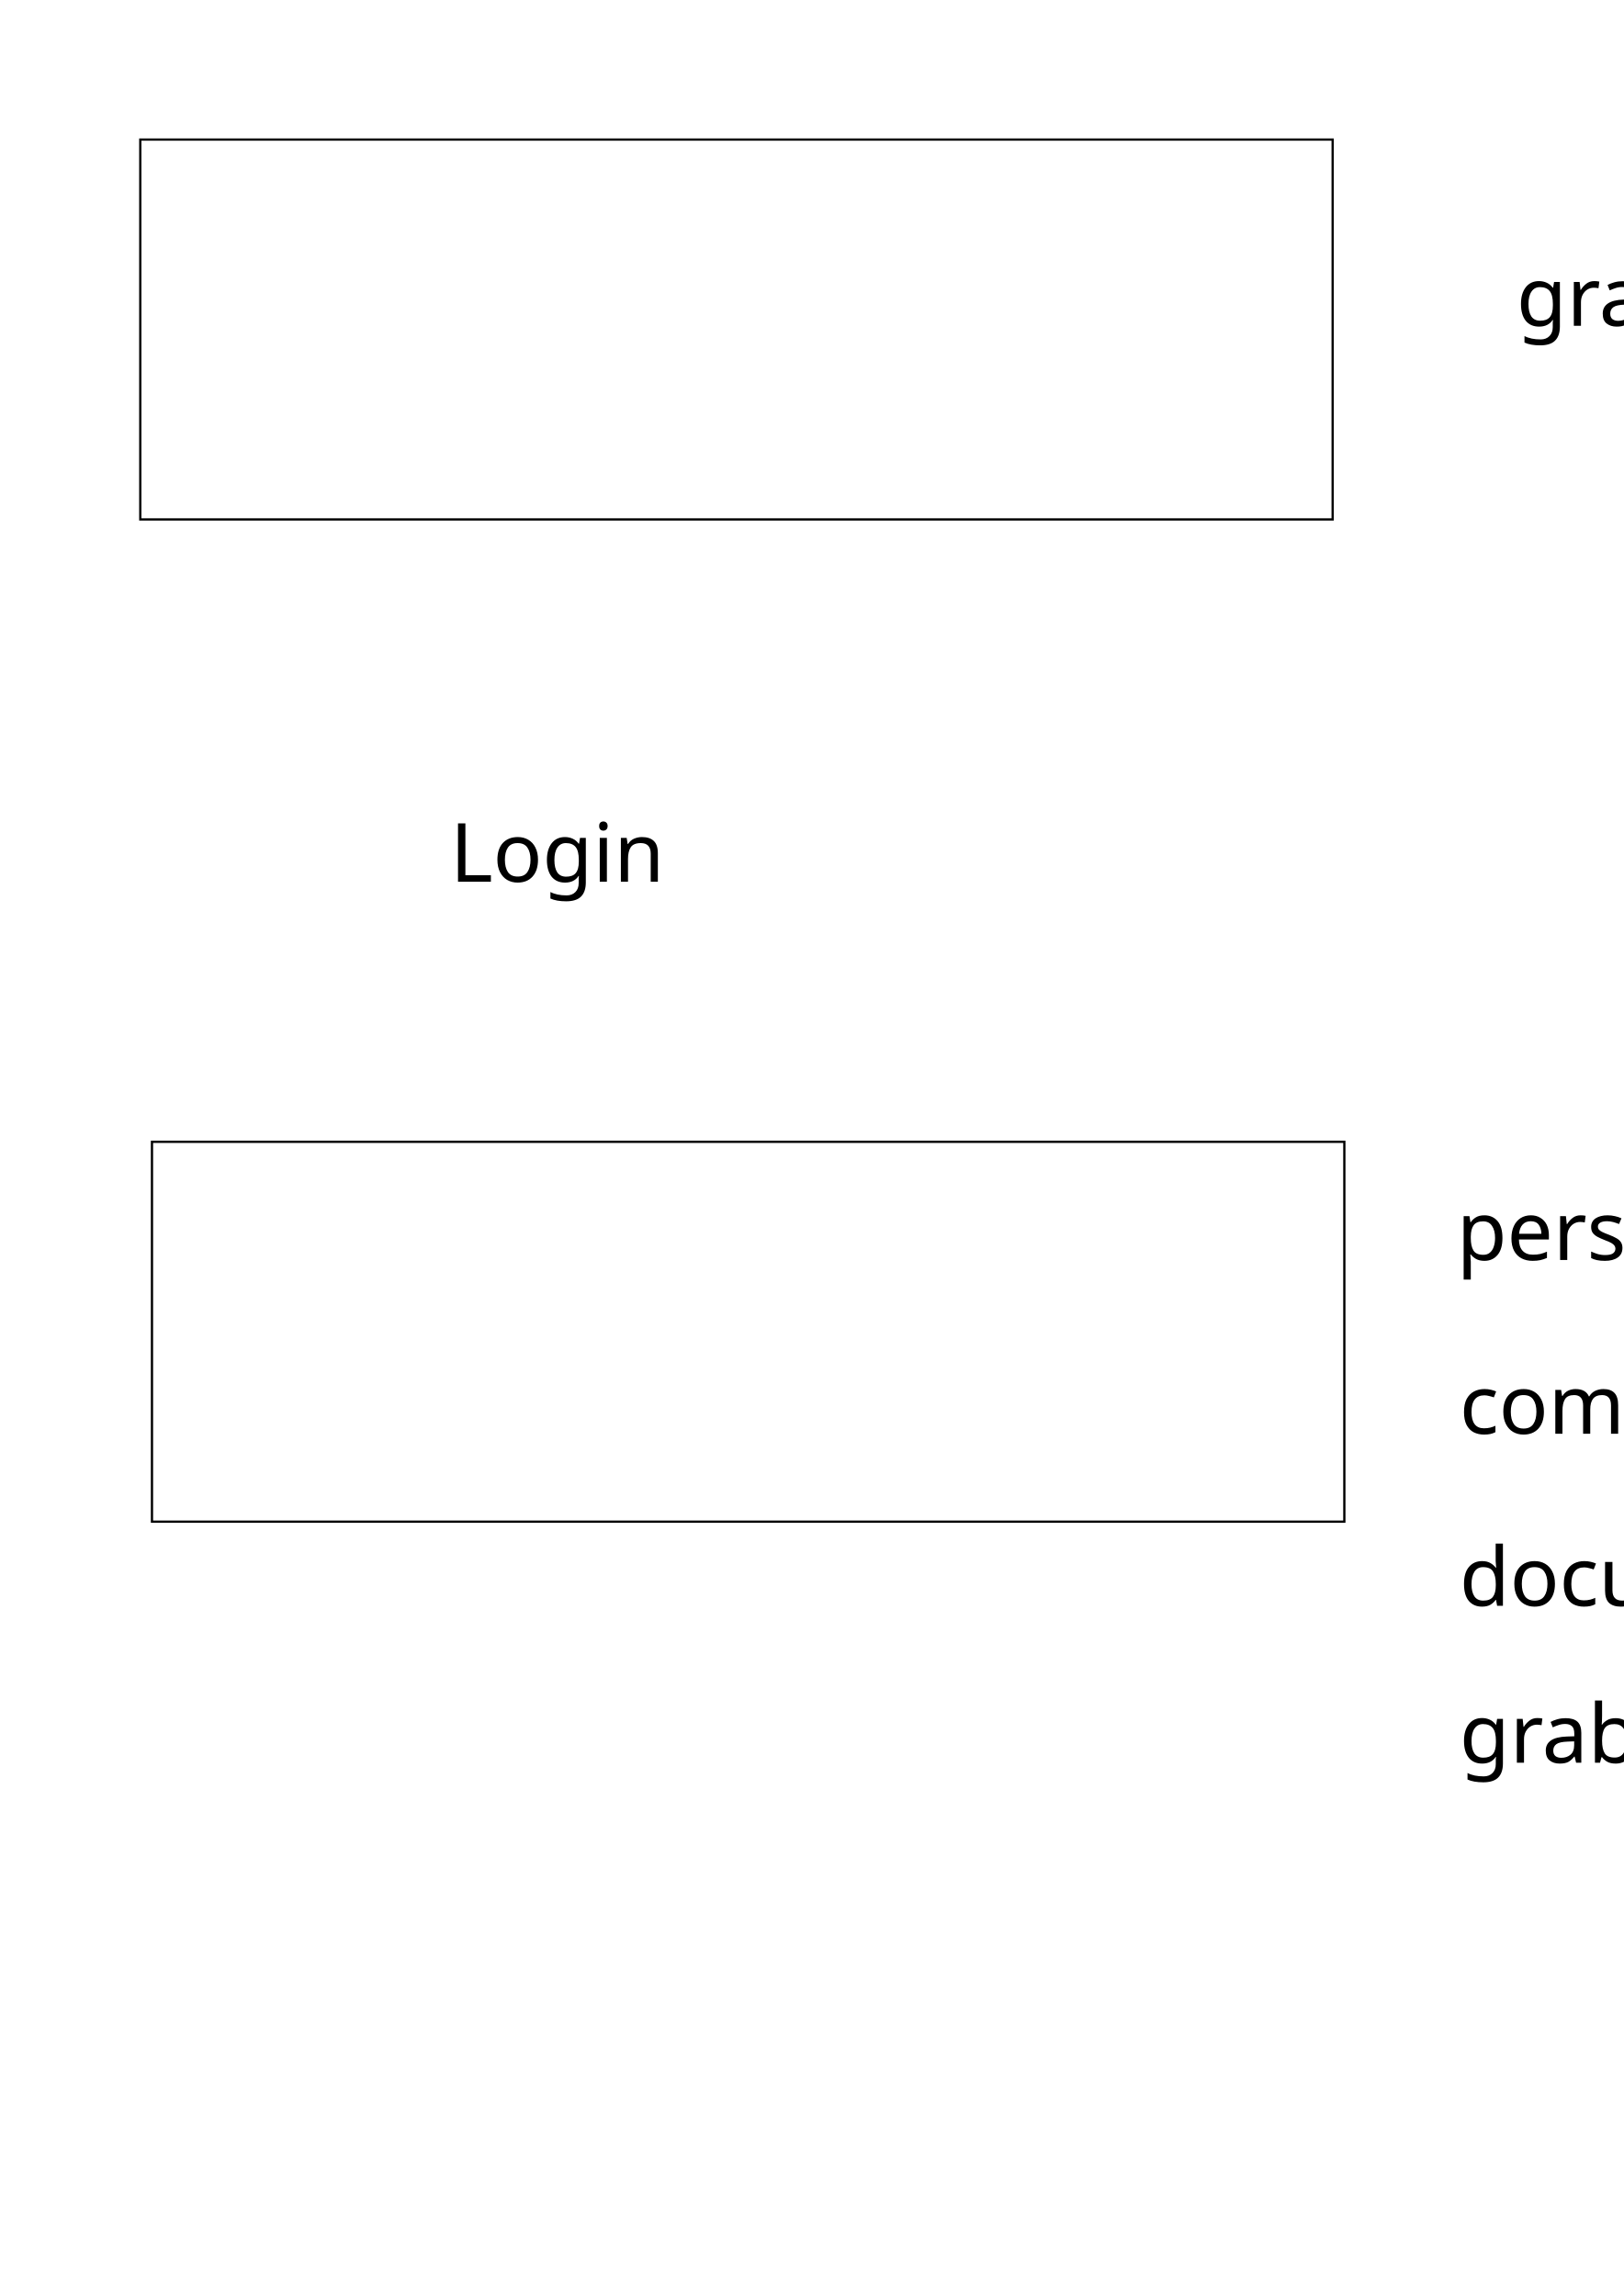
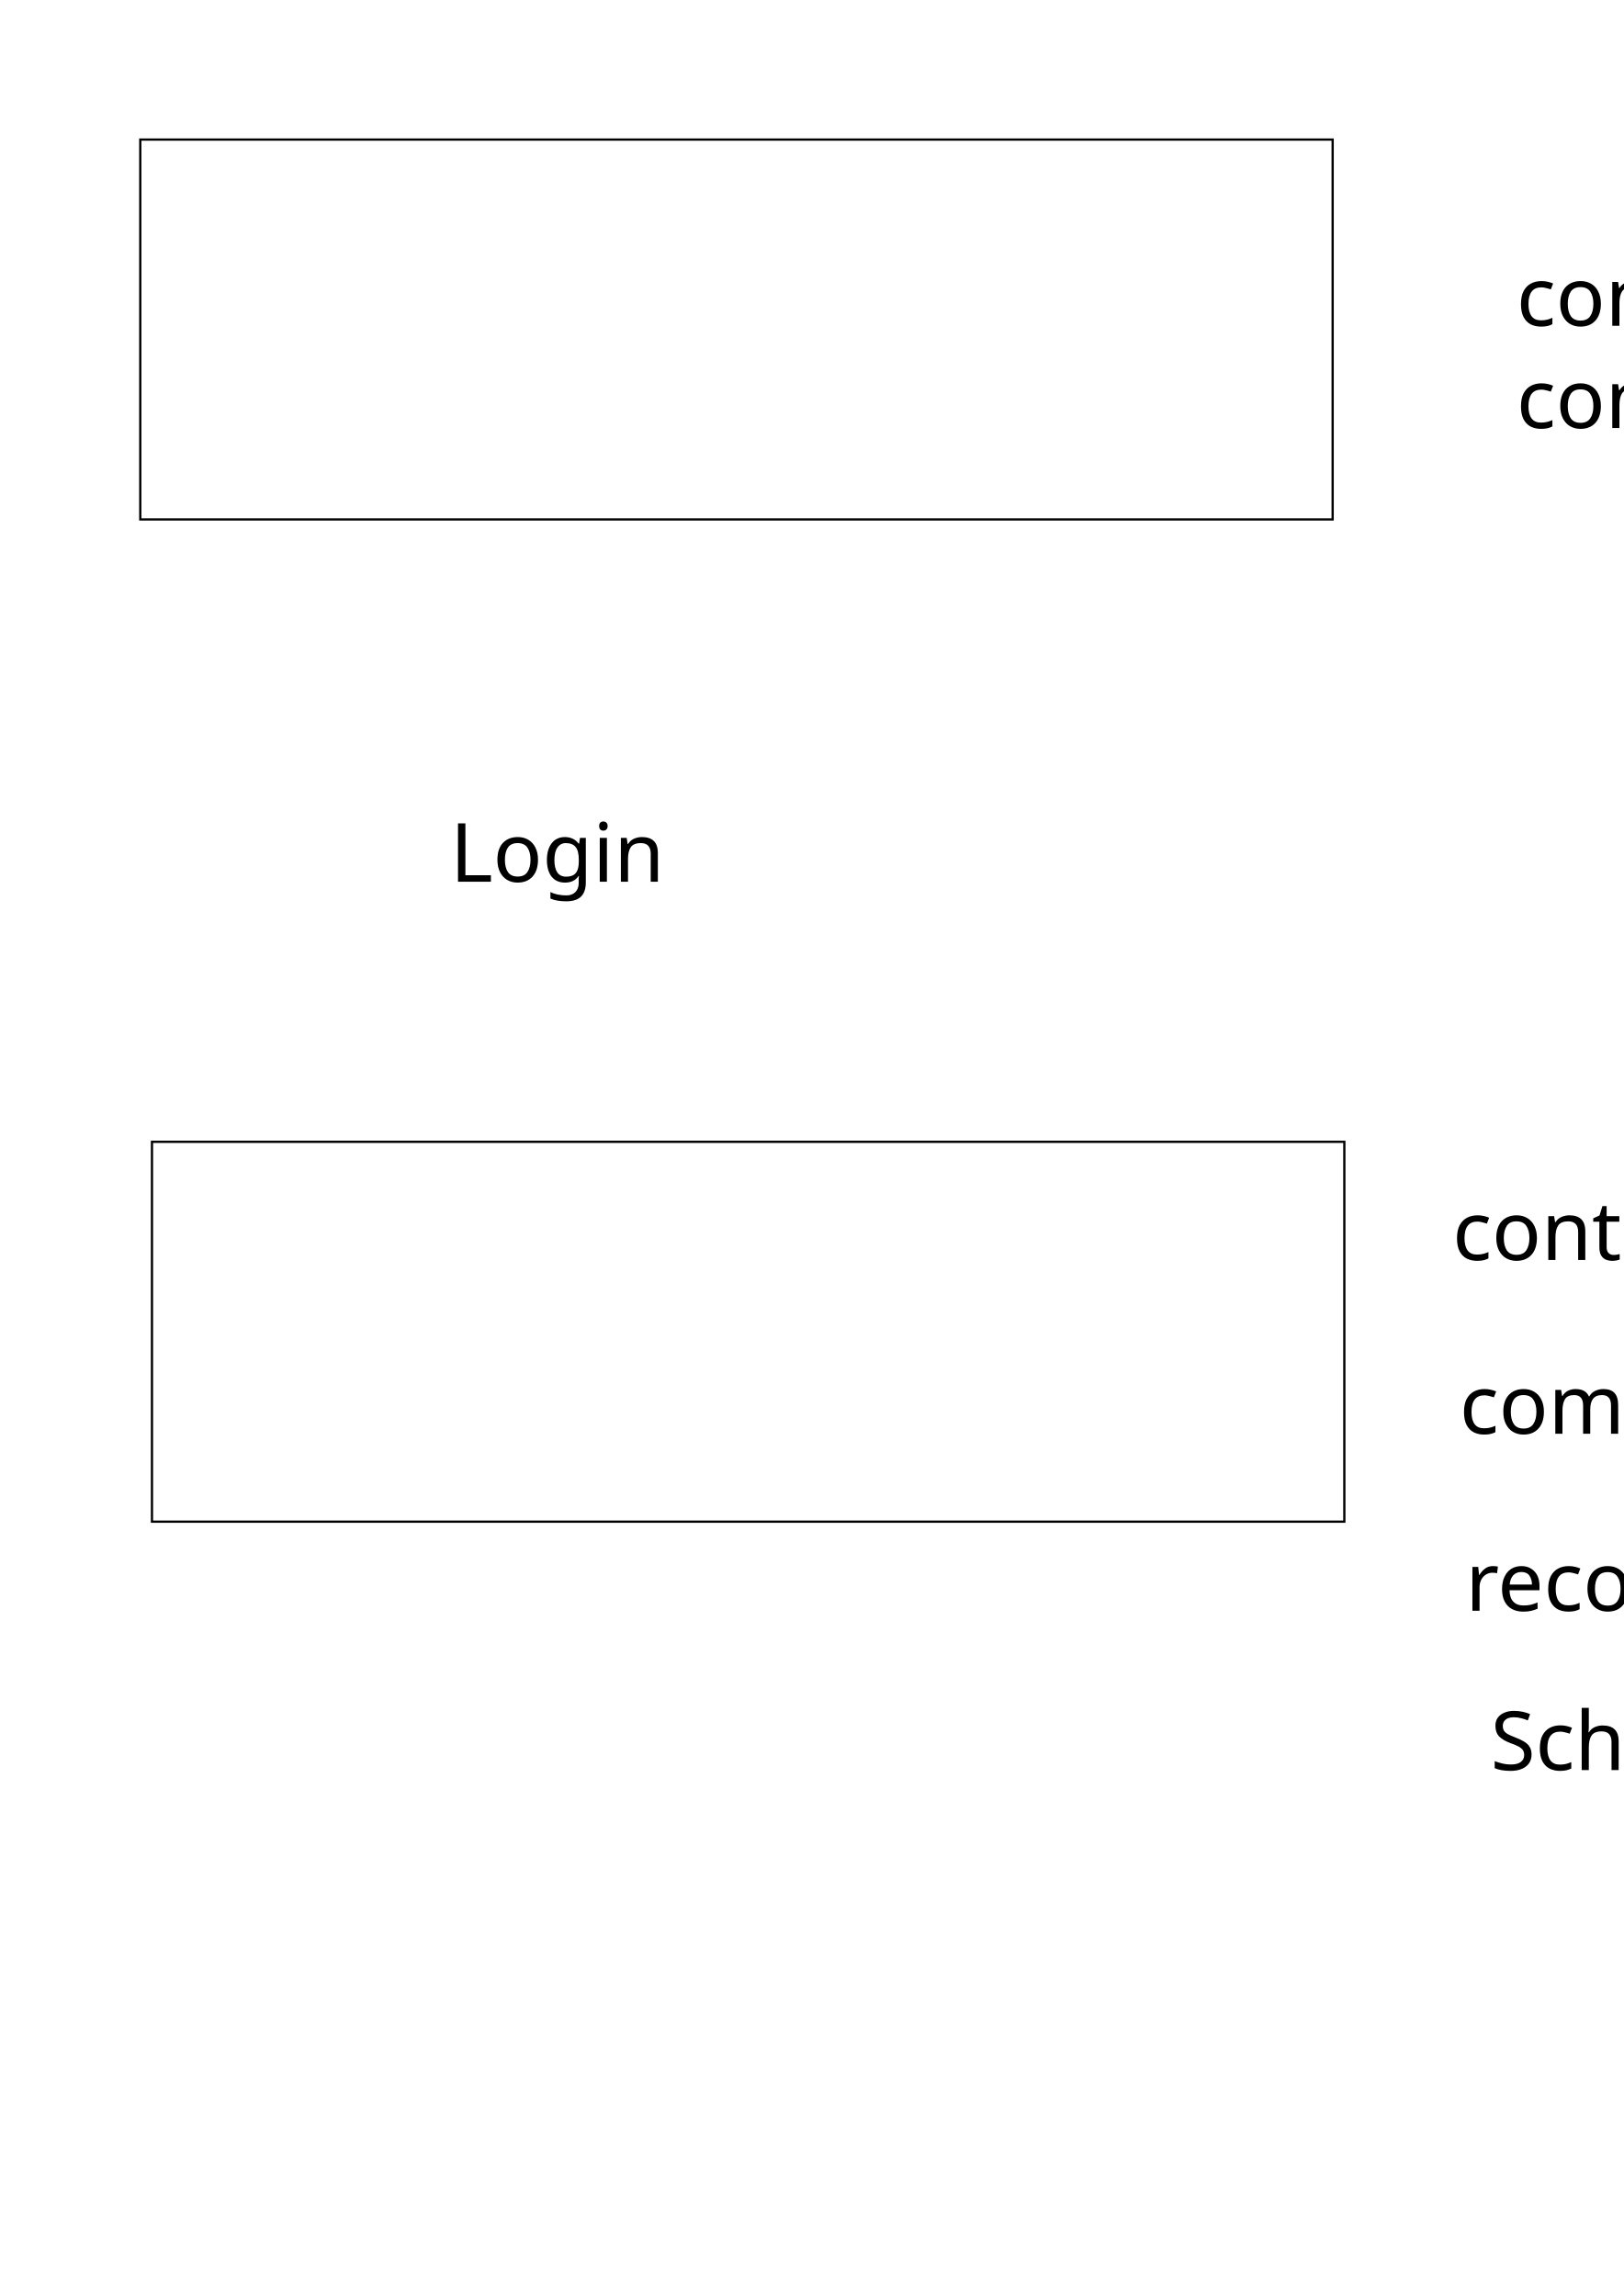
<svg xmlns="http://www.w3.org/2000/svg" width="210mm" height="297mm" viewBox="0 0 210 297" version="1.1" id="svg8">
  <defs id="defs2" />
  <g id="layer1">
    <text xml:space="preserve" style="font-style:normal;font-weight:normal;font-size:10.583px;line-height:1.25;font-family:sans-serif;letter-spacing:0px;word-spacing:0px;fill:#000000;fill-opacity:1;stroke:none;stroke-width:0.265" x="-75.973" y="53.583" id="text819">
-       <tspan id="tspan817" x="-75.973" y="53.583" style="stroke-width:0.265">PUBLICO</tspan>
+       <tspan id="tspan817" x="-75.973" y="53.583" style="stroke-width:0.265">PUBLIC</tspan>
    </text>
    <text xml:space="preserve" style="font-style:normal;font-weight:normal;font-size:10.583px;line-height:1.25;font-family:sans-serif;letter-spacing:0px;word-spacing:0px;fill:#000000;fill-opacity:1;stroke:none;stroke-width:0.265" x="-75.973" y="183.607" id="text823">
-       <tspan id="tspan821" x="-75.973" y="183.607" style="stroke-width:0.265">PRIVADO</tspan>
+       <tspan id="tspan821" x="-75.973" y="183.607" style="stroke-width:0.265">PRIVATE</tspan>
    </text>
    <rect style="fill:none;fill-opacity:1;stroke:#000000;stroke-width:0.291;stroke-miterlimit:4;stroke-dasharray:none;stroke-opacity:1" id="rect825" width="154.214" height="49.137" x="18.143" y="18.054" />
    <rect style="fill:none;fill-opacity:1;stroke:#000000;stroke-width:0.291;stroke-miterlimit:4;stroke-dasharray:none;stroke-opacity:1" id="rect825-3" width="154.214" height="49.137" x="19.655" y="147.699" />
    <text xml:space="preserve" style="font-style:normal;font-weight:normal;font-size:10.583px;line-height:1.25;font-family:sans-serif;letter-spacing:0px;word-spacing:0px;fill:#000000;fill-opacity:1;stroke:none;stroke-width:0.265" x="342.446" y="32.417" id="text4605">
      <tspan id="tspan4603" x="342.446" y="41.78" style="stroke-width:0.265" />
    </text>
    <text xml:space="preserve" style="font-style:normal;font-weight:normal;font-size:10.583px;line-height:1.25;font-family:sans-serif;letter-spacing:0px;word-spacing:0px;fill:#000000;fill-opacity:1;stroke:none;stroke-width:0.265" x="58.208" y="114.06" id="text4609">
      <tspan id="tspan4607" x="58.208" y="114.06" style="stroke-width:0.265">Login</tspan>
    </text>
-     <text xml:space="preserve" style="font-style:normal;font-weight:normal;font-size:10.583px;line-height:1.25;font-family:sans-serif;letter-spacing:0px;word-spacing:0px;fill:#000000;fill-opacity:1;stroke:none;stroke-width:0.265" x="188.393" y="162.991" id="text829">
-       <tspan id="tspan827" x="188.393" y="162.991" style="stroke-width:0.265">persona CRUD</tspan>
+     <text xml:space="preserve" style="font-style:normal;font-weight:normal;font-size:10.583px;line-height:1.25;font-family:sans-serif;letter-spacing:0px;word-spacing:0px;fill:#000000;fill-opacity:1;stroke:none;stroke-width:0.265" x="187.864" y="162.991" id="text829">
+       <tspan id="tspan827" x="187.864" y="162.991" style="stroke-width:0.265">contact CRUD</tspan>
    </text>
    <text xml:space="preserve" style="font-style:normal;font-weight:normal;font-size:10.583px;line-height:1.25;font-family:sans-serif;letter-spacing:0px;word-spacing:0px;fill:#000000;fill-opacity:1;stroke:none;stroke-width:0.265" x="188.77" y="185.462" id="text833">
-       <tspan id="tspan831" x="188.77" y="185.462" style="stroke-width:0.265">compañia  CRUD</tspan>
+       <tspan id="tspan831" x="188.77" y="185.462" style="stroke-width:0.265">company  CRUD</tspan>
    </text>
-     <text xml:space="preserve" style="font-style:normal;font-weight:normal;font-size:10.583px;line-height:1.25;font-family:sans-serif;letter-spacing:0px;word-spacing:0px;fill:#000000;fill-opacity:1;stroke:none;stroke-width:0.265" x="188.77" y="207.721" id="text837">
-       <tspan x="188.77" y="207.721" style="stroke-width:0.265" id="tspan839">documento  CRUD</tspan>
-     </text>
-     <text xml:space="preserve" style="font-style:normal;font-weight:normal;font-size:10.583px;line-height:1.25;font-family:sans-serif;letter-spacing:0px;word-spacing:0px;fill:#000000;fill-opacity:1;stroke:none;stroke-width:0.265" x="188.77" y="228.02" id="text845">
-       <tspan id="tspan843" x="188.77" y="228.02" style="stroke-width:0.265">grabacion  CRUD</tspan>
+     <text xml:space="preserve" style="font-style:normal;font-weight:normal;font-size:10.583px;line-height:1.25;font-family:sans-serif;letter-spacing:0px;word-spacing:0px;fill:#000000;fill-opacity:1;stroke:none;stroke-width:0.265" x="189.526" y="208.365" id="text845">
+       <tspan id="tspan843" x="189.526" y="208.365" style="stroke-width:0.265">recording CRUD</tspan>
    </text>
    <text xml:space="preserve" style="font-style:normal;font-weight:normal;font-size:10.583px;line-height:1.25;font-family:sans-serif;letter-spacing:0px;word-spacing:0px;fill:#000000;fill-opacity:1;stroke:none;stroke-width:0.265" x="196.136" y="42.14" id="text845-6">
-       <tspan id="tspan843-7" x="196.136" y="42.14" style="stroke-width:0.265">grabacion  R</tspan>
+       <tspan id="tspan843-7" x="196.136" y="42.14" style="stroke-width:0.265">contactProposal</tspan>
+       <tspan x="196.136" y="55.369" style="stroke-width:0.265" id="tspan2008">companyProposal</tspan>
    </text>
-     <text xml:space="preserve" style="font-style:normal;font-weight:normal;font-size:10.583px;line-height:1.25;font-family:sans-serif;letter-spacing:0px;word-spacing:0px;fill:#000000;fill-opacity:1;stroke:none;stroke-width:0.265" x="481.244" y="-62.833" id="text4722">
-       <tspan id="tspan4720" x="481.244" y="-62.833" style="stroke-width:0.265">Fist login ever</tspan>
+     <text xml:space="preserve" style="font-style:normal;font-weight:normal;font-size:10.583px;line-height:1.25;font-family:sans-serif;letter-spacing:0px;word-spacing:0px;fill:#000000;fill-opacity:1;stroke:none;stroke-width:0.265" x="1093.924" y="-58.298" id="text4732">
+       <tspan id="tspan4730" x="1093.924" y="-58.298" style="stroke-width:0.265">Loged Owner</tspan>
    </text>
-     <g id="g4753" transform="translate(-17.92872)">
+     <rect style="fill:none;fill-opacity:1;stroke:#000000;stroke-width:1.169;stroke-miterlimit:4;stroke-dasharray:none;stroke-opacity:1" id="rect825-5-6" width="557.771" height="219.104" x="1072.456" y="-15.903" />
+     <text xml:space="preserve" style="font-style:normal;font-weight:normal;font-size:10.583px;line-height:1.25;font-family:sans-serif;letter-spacing:0px;word-spacing:0px;fill:#000000;fill-opacity:1;stroke:none;stroke-width:0.265" x="1087.892" y="34.685" id="text4757">
+       <tspan x="1087.892" y="34.685" style="stroke-width:0.265" id="tspan4759">Contacts(n) </tspan>
+     </text>
+     <text id="text4765" y="34.685" x="1178.211" style="font-style:normal;font-weight:normal;font-size:10.583px;line-height:1.25;font-family:sans-serif;letter-spacing:0px;word-spacing:0px;fill:#000000;fill-opacity:1;stroke:none;stroke-width:0.265" xml:space="preserve">
+       <tspan id="tspan4763" style="stroke-width:0.265" y="34.685" x="1178.211">Companies(n) </tspan>
+     </text>
+     <text id="text4773" y="34.685" x="1281.862" style="font-style:normal;font-weight:normal;font-size:10.583px;line-height:1.25;font-family:sans-serif;letter-spacing:0px;word-spacing:0px;fill:#000000;fill-opacity:1;stroke:none;stroke-width:0.265" xml:space="preserve">
+       <tspan id="tspan4771" style="stroke-width:0.265" y="34.685" x="1281.862">Recordings(n) </tspan>
+     </text>
+     <text xml:space="preserve" style="font-style:normal;font-weight:normal;font-size:10.583px;line-height:1.25;font-family:sans-serif;letter-spacing:0px;word-spacing:0px;fill:#000000;fill-opacity:1;stroke:none;stroke-width:0.265" x="1099.231" y="117.839" id="text4777">
+       <tspan id="tspan4775" x="1099.231" y="117.839" style="stroke-width:0.265">Admin public site</tspan>
+     </text>
+     <text xml:space="preserve" style="font-style:normal;font-weight:normal;font-size:10.583px;line-height:1.25;font-family:sans-serif;letter-spacing:0px;word-spacing:0px;fill:#000000;fill-opacity:1;stroke:none;stroke-width:0.265" x="1395.837" y="35.61" id="text2006">
+       <tspan id="tspan2004" x="1395.837" y="35.61" style="stroke-width:0.265">Agenda</tspan>
+     </text>
+     <text xml:space="preserve" style="font-style:normal;font-weight:normal;font-size:10.583px;line-height:1.25;font-family:sans-serif;letter-spacing:0px;word-spacing:0px;fill:#000000;fill-opacity:1;stroke:none;stroke-width:0.265" x="192.768" y="228.964" id="text2012">
+       <tspan id="tspan2010" x="192.768" y="228.964" style="stroke-width:0.265">Schedule CRUD</tspan>
+     </text>
+     <rect style="fill:none;fill-opacity:1;stroke:#000000;stroke-width:0.79;stroke-miterlimit:4;stroke-dasharray:none;stroke-opacity:1" id="rect825-5-6-3" width="323.049" height="172.615" x="442.859" y="-14.581" />
+     <text xml:space="preserve" style="font-style:normal;font-weight:normal;font-size:10.583px;line-height:1.25;font-family:sans-serif;letter-spacing:0px;word-spacing:0px;fill:#000000;fill-opacity:1;stroke:none;stroke-width:0.265" x="452.8" y="-54.622" id="text4732-6">
+       <tspan id="tspan4730-7" x="452.8" y="-54.622" style="stroke-width:0.265">Public site</tspan>
+     </text>
+     <text xml:space="preserve" style="font-style:normal;font-weight:normal;font-size:10.583px;line-height:1.25;font-family:sans-serif;letter-spacing:0px;word-spacing:0px;fill:#000000;fill-opacity:1;stroke:none;stroke-width:0.265" x="859.762" y="-57.563" id="text4722">
+       <tspan id="tspan4720" x="859.762" y="-57.563" style="stroke-width:0.265">Fist login ever</tspan>
+     </text>
+     <g id="g4753" transform="translate(371.1726,-19.67585)">
      <rect y="-20.122" x="459.619" height="49.137" width="154.214" id="rect825-5" style="fill:none;fill-opacity:1;stroke:#000000;stroke-width:0.291;stroke-miterlimit:4;stroke-dasharray:none;stroke-opacity:1" />
      <text id="text4726" y="2.179" x="473.306" style="font-style:normal;font-weight:normal;font-size:10.583px;line-height:1.25;font-family:sans-serif;letter-spacing:0px;word-spacing:0px;fill:#000000;fill-opacity:1;stroke:none;stroke-width:0.265" xml:space="preserve">
        <tspan style="stroke-width:0.265" y="2.179" x="473.306" id="tspan4724">name</tspan>
        <tspan id="tspan4728" style="stroke-width:0.265" y="15.408" x="473.306">password</tspan>
      </text>
    </g>
-     <text xml:space="preserve" style="font-style:normal;font-weight:normal;font-size:10.583px;line-height:1.25;font-family:sans-serif;letter-spacing:0px;word-spacing:0px;fill:#000000;fill-opacity:1;stroke:none;stroke-width:0.265" x="771.812" y="-58.298" id="text4732">
-       <tspan id="tspan4730" x="771.812" y="-58.298" style="stroke-width:0.265">Loged Owner</tspan>
+     <text xml:space="preserve" style="font-style:normal;font-weight:normal;font-size:10.583px;line-height:1.25;font-family:sans-serif;letter-spacing:0px;word-spacing:0px;fill:#000000;fill-opacity:1;stroke:none;stroke-width:0.265" x="568.476" y="12.762" id="text2144">
+       <tspan id="tspan2142" x="568.476" y="12.762" style="stroke-width:0.265">contatProposal</tspan>
+       <tspan x="568.476" y="25.991" style="stroke-width:0.265" id="tspan2146">companyProposal</tspan>
+       <tspan x="568.476" y="39.22" style="stroke-width:0.265" id="tspan2148" />
+       <tspan x="568.476" y="52.449" style="stroke-width:0.265" id="tspan2150">Recordings</tspan>
    </text>
-     <rect style="fill:none;fill-opacity:1;stroke:#000000;stroke-width:1.169;stroke-miterlimit:4;stroke-dasharray:none;stroke-opacity:1" id="rect825-5-6" width="557.771" height="219.104" x="750.344" y="-15.903" />
-     <text xml:space="preserve" style="font-style:normal;font-weight:normal;font-size:10.583px;line-height:1.25;font-family:sans-serif;letter-spacing:0px;word-spacing:0px;fill:#000000;fill-opacity:1;stroke:none;stroke-width:0.265" x="765.78" y="34.685" id="text4757">
-       <tspan x="765.78" y="34.685" style="stroke-width:0.265" id="tspan4759">Contacts(n) </tspan>
-     </text>
-     <text id="text4765" y="34.685" x="856.1" style="font-style:normal;font-weight:normal;font-size:10.583px;line-height:1.25;font-family:sans-serif;letter-spacing:0px;word-spacing:0px;fill:#000000;fill-opacity:1;stroke:none;stroke-width:0.265" xml:space="preserve">
-       <tspan id="tspan4763" style="stroke-width:0.265" y="34.685" x="856.1">Companies(n) </tspan>
-     </text>
-     <text xml:space="preserve" style="font-style:normal;font-weight:normal;font-size:10.583px;line-height:1.25;font-family:sans-serif;letter-spacing:0px;word-spacing:0px;fill:#000000;fill-opacity:1;stroke:none;stroke-width:0.265" x="1161.272" y="37.357" id="text4769">
-       <tspan x="1161.272" y="37.357" style="stroke-width:0.265" id="tspan4767">Documents(n) ???</tspan>
-     </text>
-     <text id="text4773" y="34.685" x="959.752" style="font-style:normal;font-weight:normal;font-size:10.583px;line-height:1.25;font-family:sans-serif;letter-spacing:0px;word-spacing:0px;fill:#000000;fill-opacity:1;stroke:none;stroke-width:0.265" xml:space="preserve">
-       <tspan id="tspan4771" style="stroke-width:0.265" y="34.685" x="959.752">Recordings(n) </tspan>
-     </text>
-     <text xml:space="preserve" style="font-style:normal;font-weight:normal;font-size:10.583px;line-height:1.25;font-family:sans-serif;letter-spacing:0px;word-spacing:0px;fill:#000000;fill-opacity:1;stroke:none;stroke-width:0.265" x="777.119" y="117.839" id="text4777">
-       <tspan id="tspan4775" x="777.119" y="117.839" style="stroke-width:0.265">Admin public site</tspan>
-     </text>
-     <text xml:space="preserve" style="font-style:normal;font-weight:normal;font-size:10.583px;line-height:1.25;font-family:sans-serif;letter-spacing:0px;word-spacing:0px;fill:#000000;fill-opacity:1;stroke:none;stroke-width:0.265" x="1073.728" y="35.61" id="text2006">
-       <tspan id="tspan2004" x="1073.728" y="35.61" style="stroke-width:0.265">Agenda</tspan>
+     <text xml:space="preserve" style="font-style:normal;font-weight:normal;font-size:10.583px;line-height:1.25;font-family:sans-serif;letter-spacing:0px;word-spacing:0px;fill:#000000;fill-opacity:1;stroke:none;stroke-width:0.265" x="251.732" y="58.119" id="text2154">
+       <tspan id="tspan2152" x="251.732" y="67.483" style="stroke-width:0.265" />
    </text>
  </g>
</svg>
